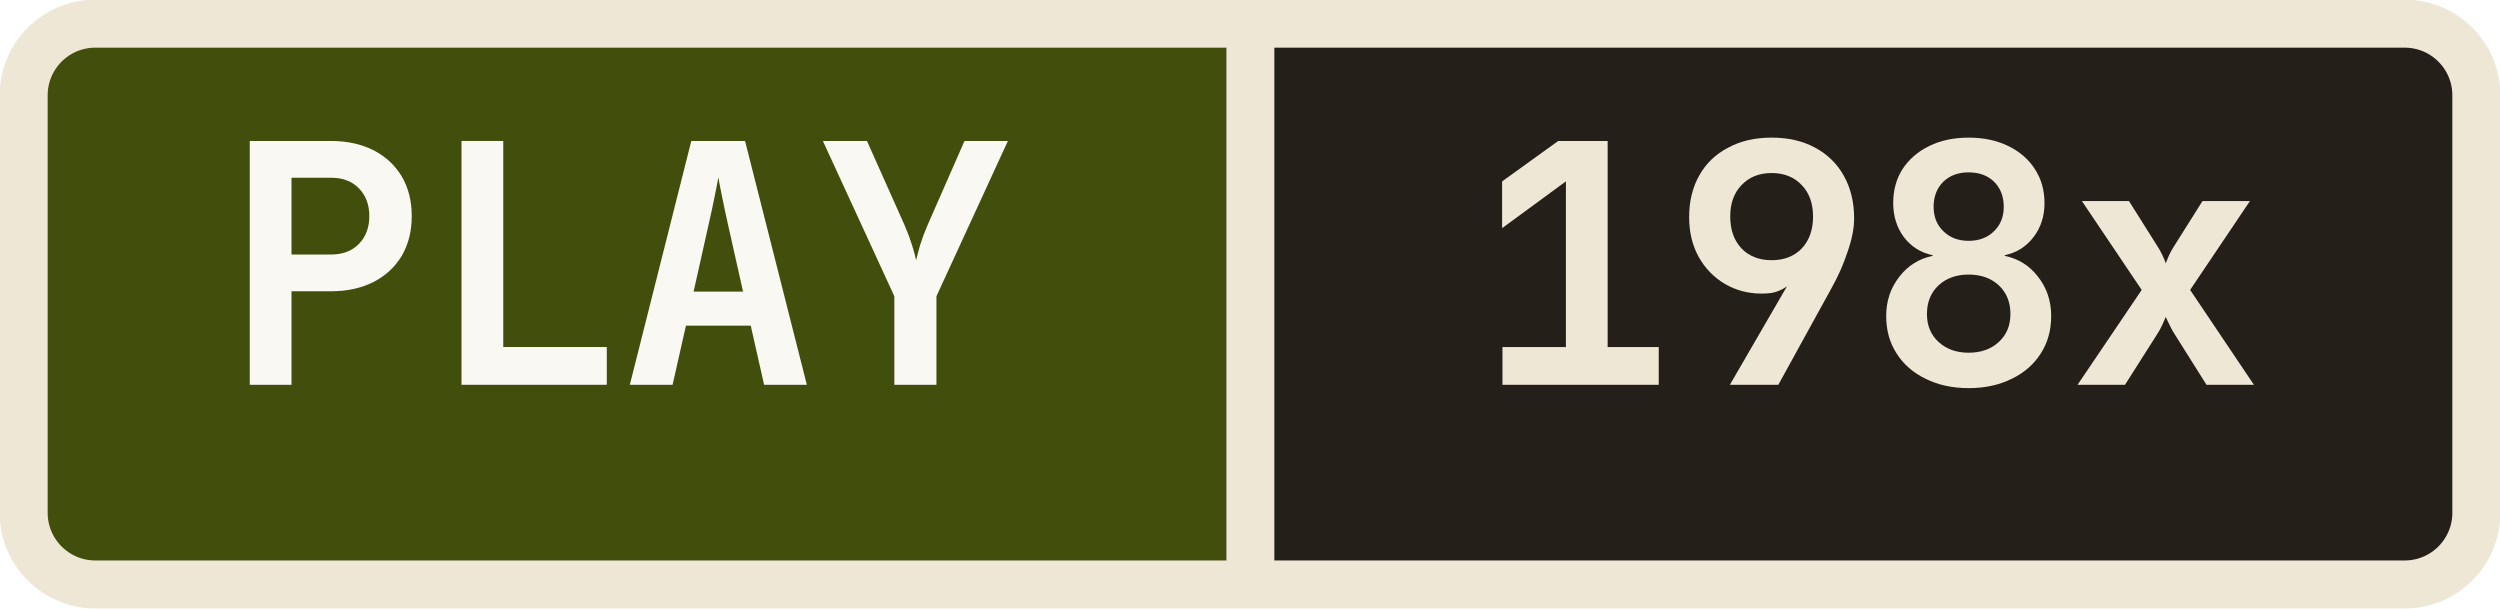
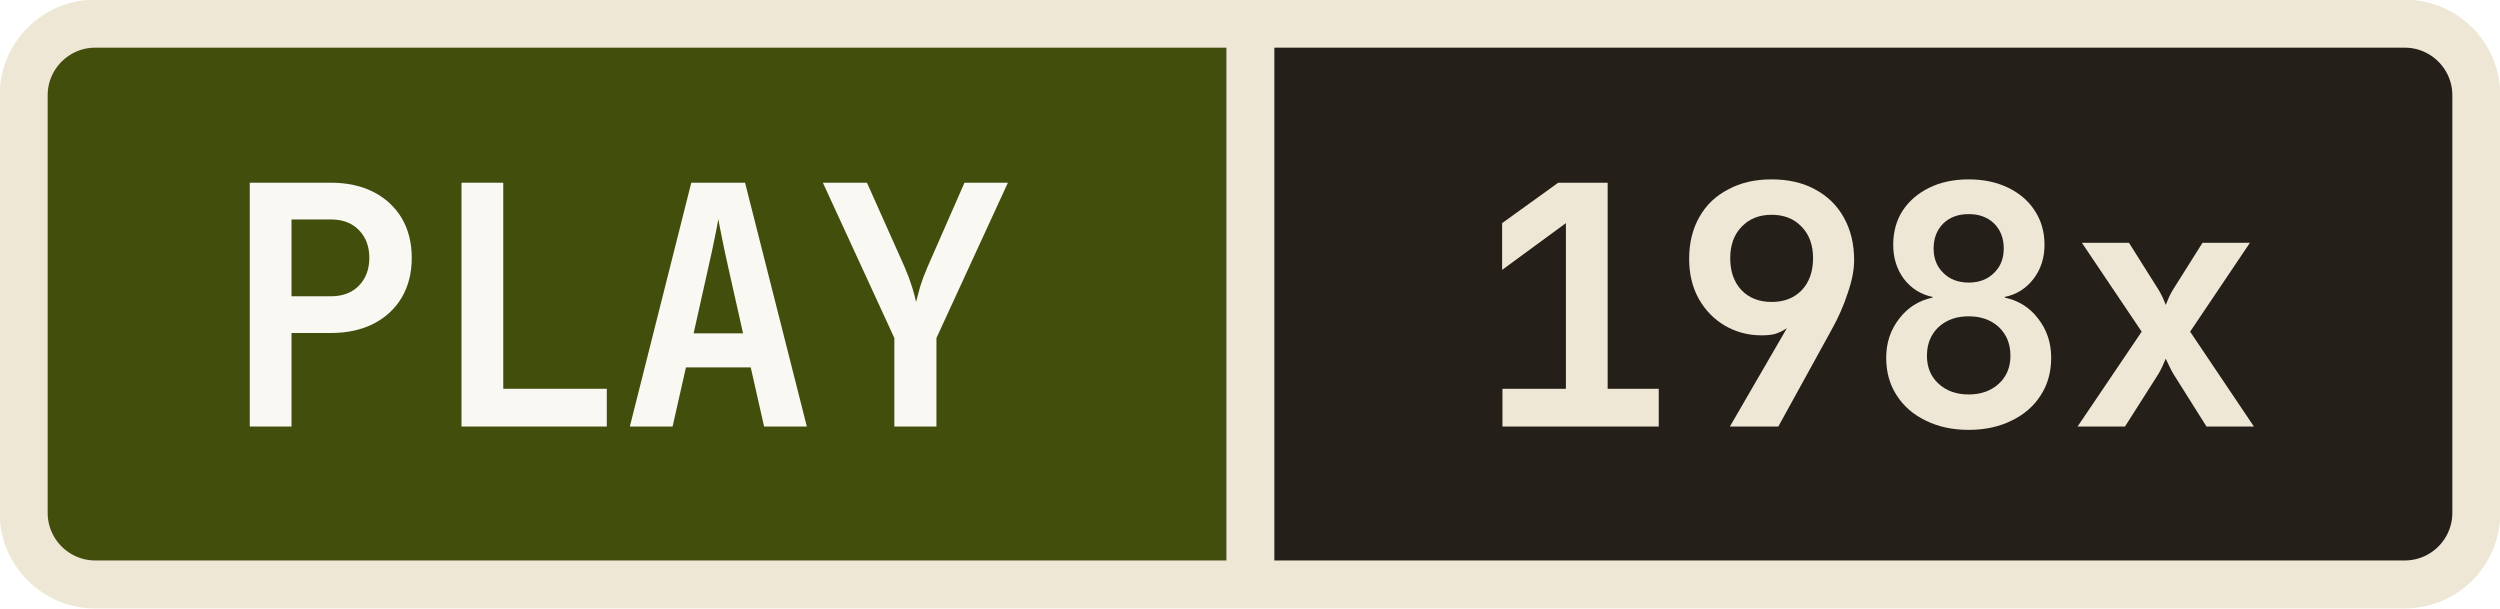
<svg xmlns="http://www.w3.org/2000/svg" width="359.3" height="87.5" viewBox="0 0 359.3 87.5" role="img" aria-label="Play198x">
  <g>
    <clipPath id="r">
      <rect x="3.4" y="3.4" width="352.5" height="80.6" rx="10.3" />
    </clipPath>
    <g clip-path="url(#r)">
      <rect x="3.4" y="3.4" width="172.8" height="80.6" fill="#424e0c" />
      <rect x="176.2" y="3.4" width="179.7" height="80.6" fill="#242019" />
    </g>
    <rect x="3.4" y="3.4" width="352.5" height="80.6" rx="10.3" fill="none" stroke="#efe7d6" stroke-width="6.9" />
    <line x1="179.7" y1="3.4" x2="179.7" y2="84.1" stroke="#efe7d6" stroke-width="6.9" />
-     <g fill="#faf8f2" transform="translate(32.2 55.3) scale(0.048 -0.048)">
+     <g fill="#faf8f2" transform="translate(32.2 61.3) scale(0.048 -0.048)">
      <path d="M77 0V730H320Q393 730 448 702Q502 674 532 624Q562 573 562 505Q562 437 532 386Q502 336 448 308Q393 280 320 280H202V0ZM202 390H320Q373 390 404 422Q435 454 435 505Q435 556 404 588Q373 620 320 620H202Z" />
      <path d="M121 0V730H246V113H556V0Z" transform="translate(590 0)" />
      <path d="M35 0 219 730H380L565 0H437L397 177H203L163 0ZM226 279H374L330 475Q319 524 311 564Q303 603 300 621Q297 603 289 564Q281 524 270 476Z" transform="translate(1180 0)" />
      <path d="M237 0V265L23 730H155L268 477Q281 447 290 418Q299 389 302 373Q306 389 314 418Q323 447 336 477L447 730H577L363 265V0Z" transform="translate(1770 0)" />
    </g>
-     <g fill="#efe7d6" transform="translate(211.9 55.3) scale(0.048 -0.048)">
+     <g fill="#efe7d6" transform="translate(211.9 61.3) scale(0.048 -0.048)">
      <path d="M84 0V113H274V609L83 469V609L251 730H399V113H552V0Z" />
      <path d="M175 0 346 295Q334 286 318 280Q302 273 270 273Q210 273 160 302Q111 331 82 382Q53 434 53 502Q53 574 84 628Q114 681 170 710Q225 740 300 740Q375 740 430 710Q486 680 516 626Q547 571 547 498Q547 455 528 400Q510 344 478 287L320 0ZM300 373Q356 373 390 408Q424 444 424 504Q424 563 390 598Q356 634 300 634Q244 634 210 598Q176 563 176 504Q176 444 210 408Q244 373 300 373Z" transform="translate(590 0)" />
      <path d="M300 -10Q227 -10 171 18Q115 45 84 94Q53 142 53 206Q53 273 92 323Q130 373 192 386V388Q139 399 106 442Q74 485 74 544Q74 602 102 646Q131 690 182 715Q233 740 300 740Q367 740 418 715Q470 690 498 646Q527 602 527 544Q527 485 494 442Q461 399 408 388V386Q470 373 508 323Q547 273 547 206Q547 142 516 94Q485 45 429 18Q373 -10 300 -10ZM300 431Q347 431 376 460Q405 488 405 533Q405 579 376 608Q347 636 300 636Q253 636 224 608Q195 579 195 533Q195 488 224 460Q253 431 300 431ZM300 96Q355 96 390 128Q425 160 425 212Q425 265 390 298Q355 330 300 330Q245 330 210 298Q175 265 175 212Q175 160 210 128Q245 96 300 96Z" transform="translate(1180 0)" />
      <path d="M36 0 228 284 49 550H190L275 415Q283 403 290 388Q297 373 300 364Q304 373 310 388Q317 403 325 415L410 550H552L373 284L564 0H422L327 151Q319 163 312 178Q304 194 300 203Q296 194 289 178Q282 163 274 151L178 0Z" transform="translate(1770 0)" />
    </g>
  </g>
</svg>
